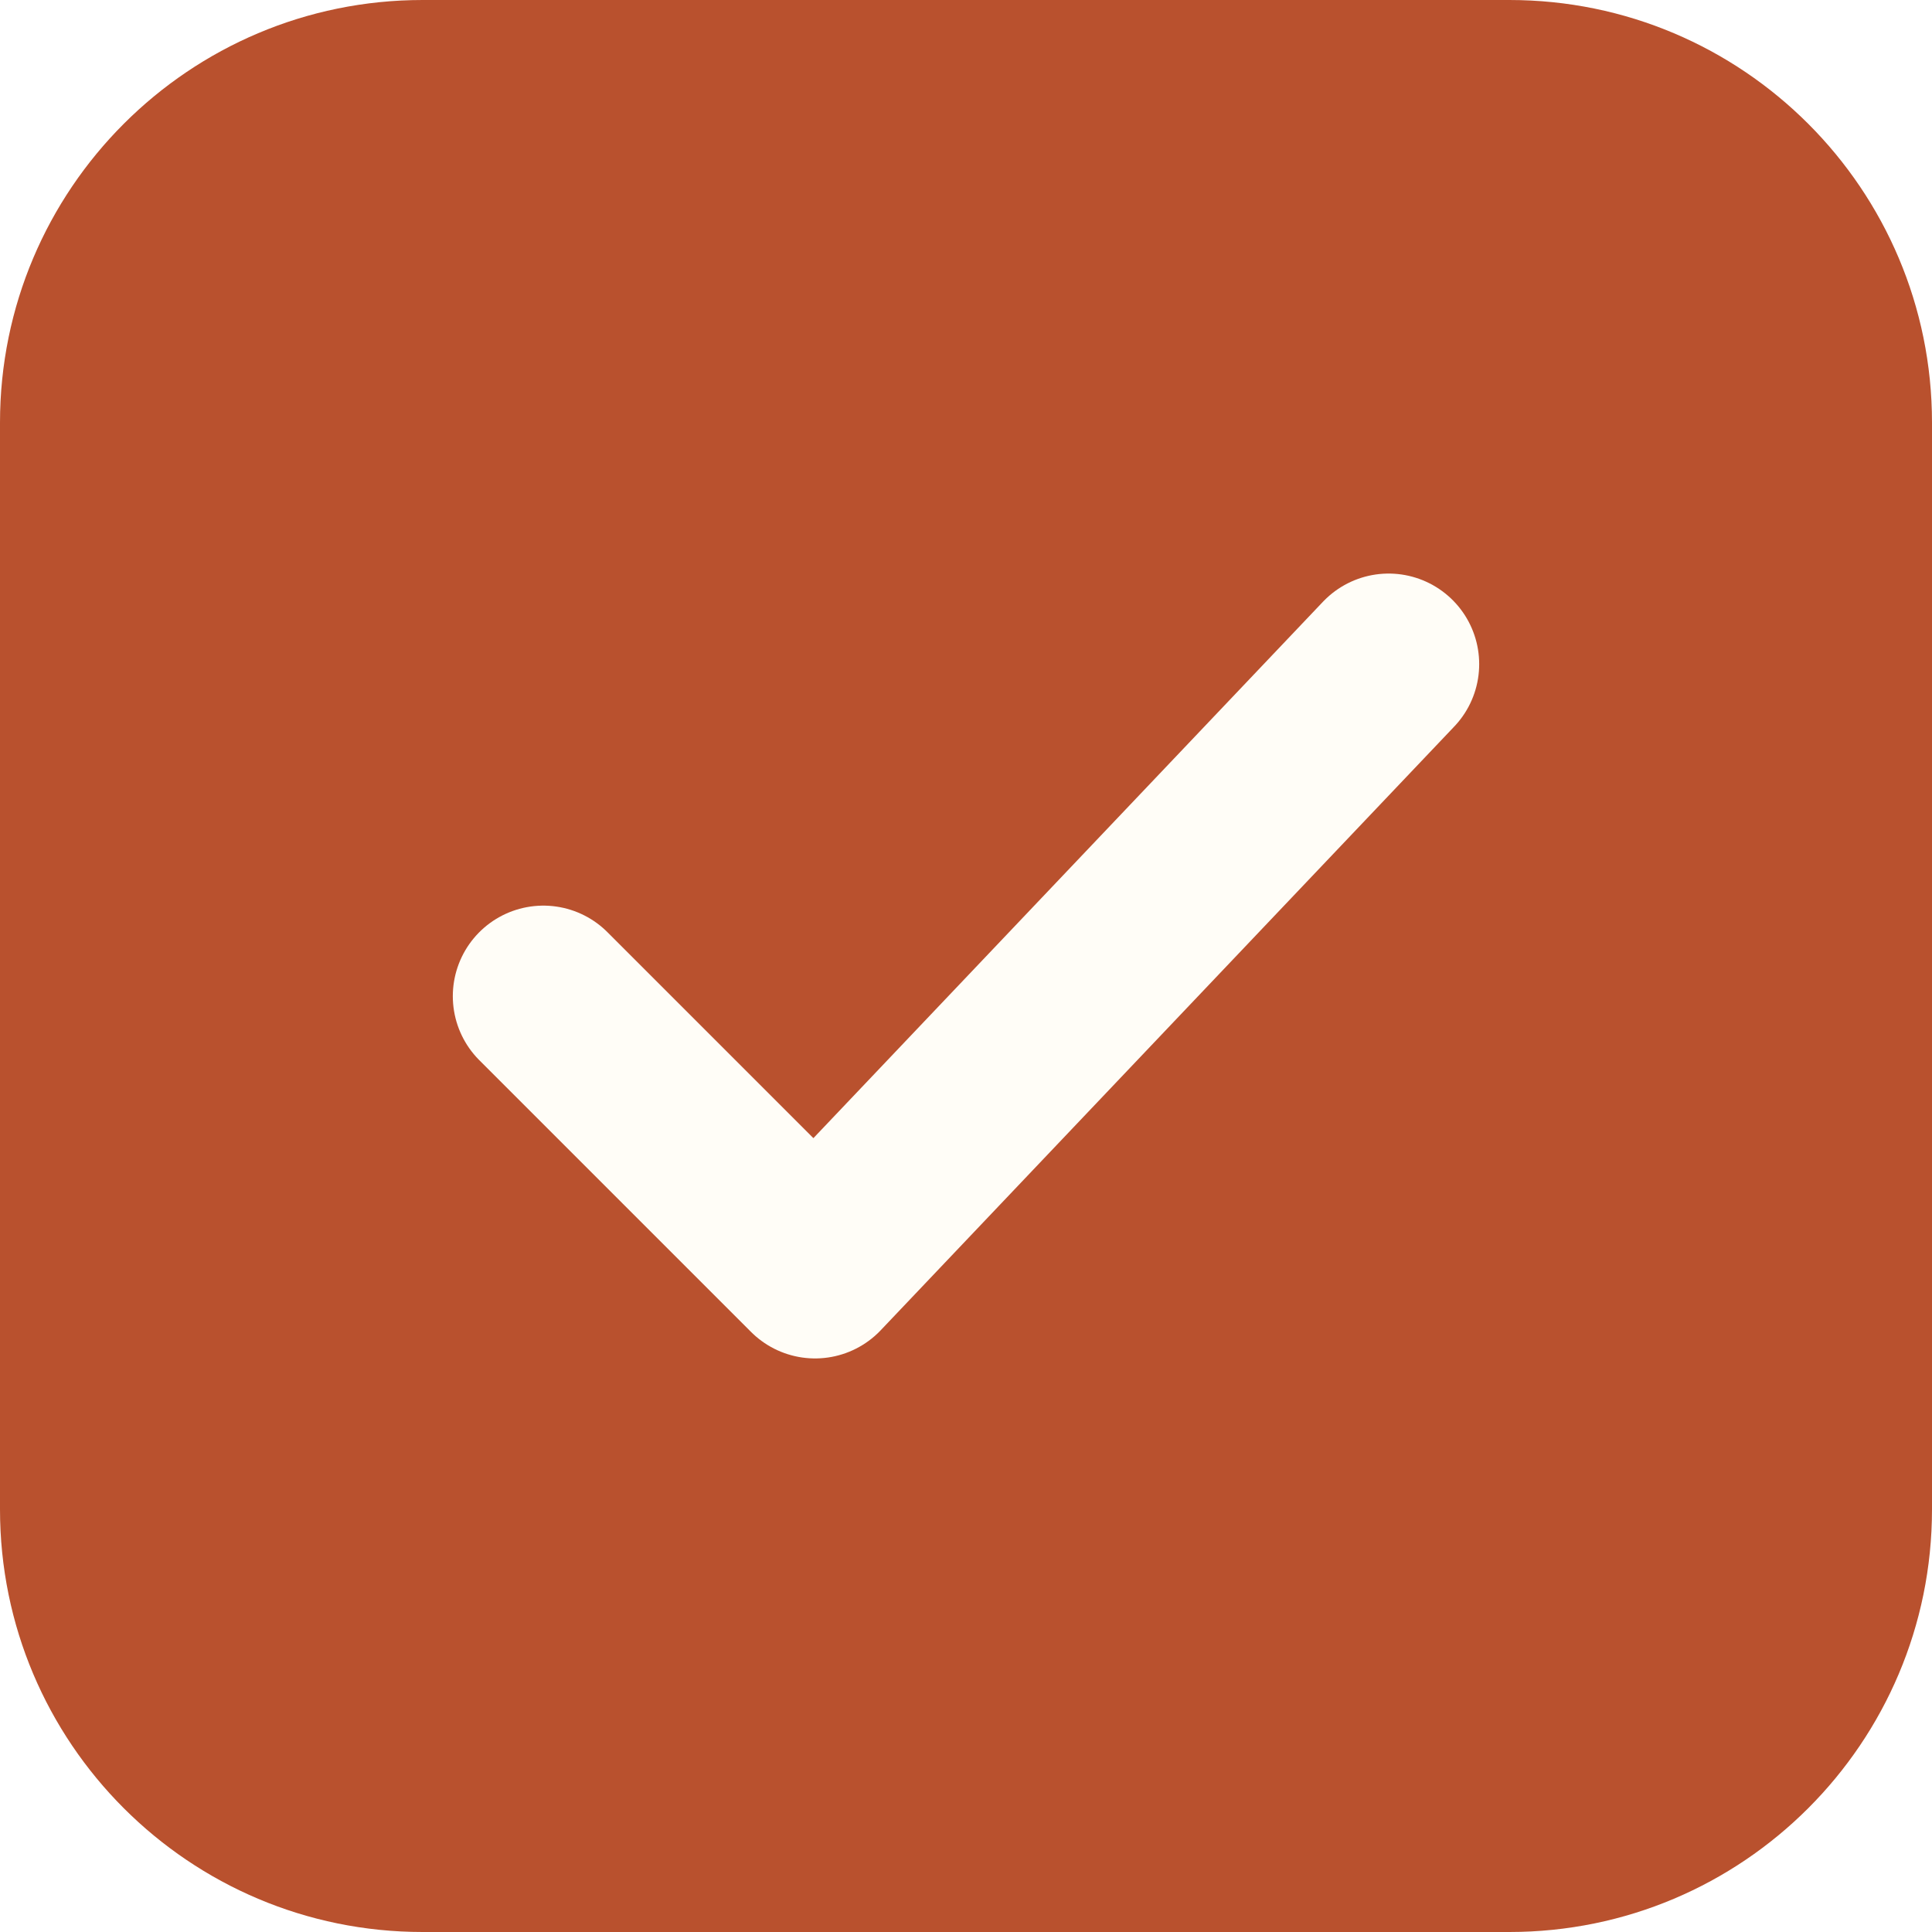
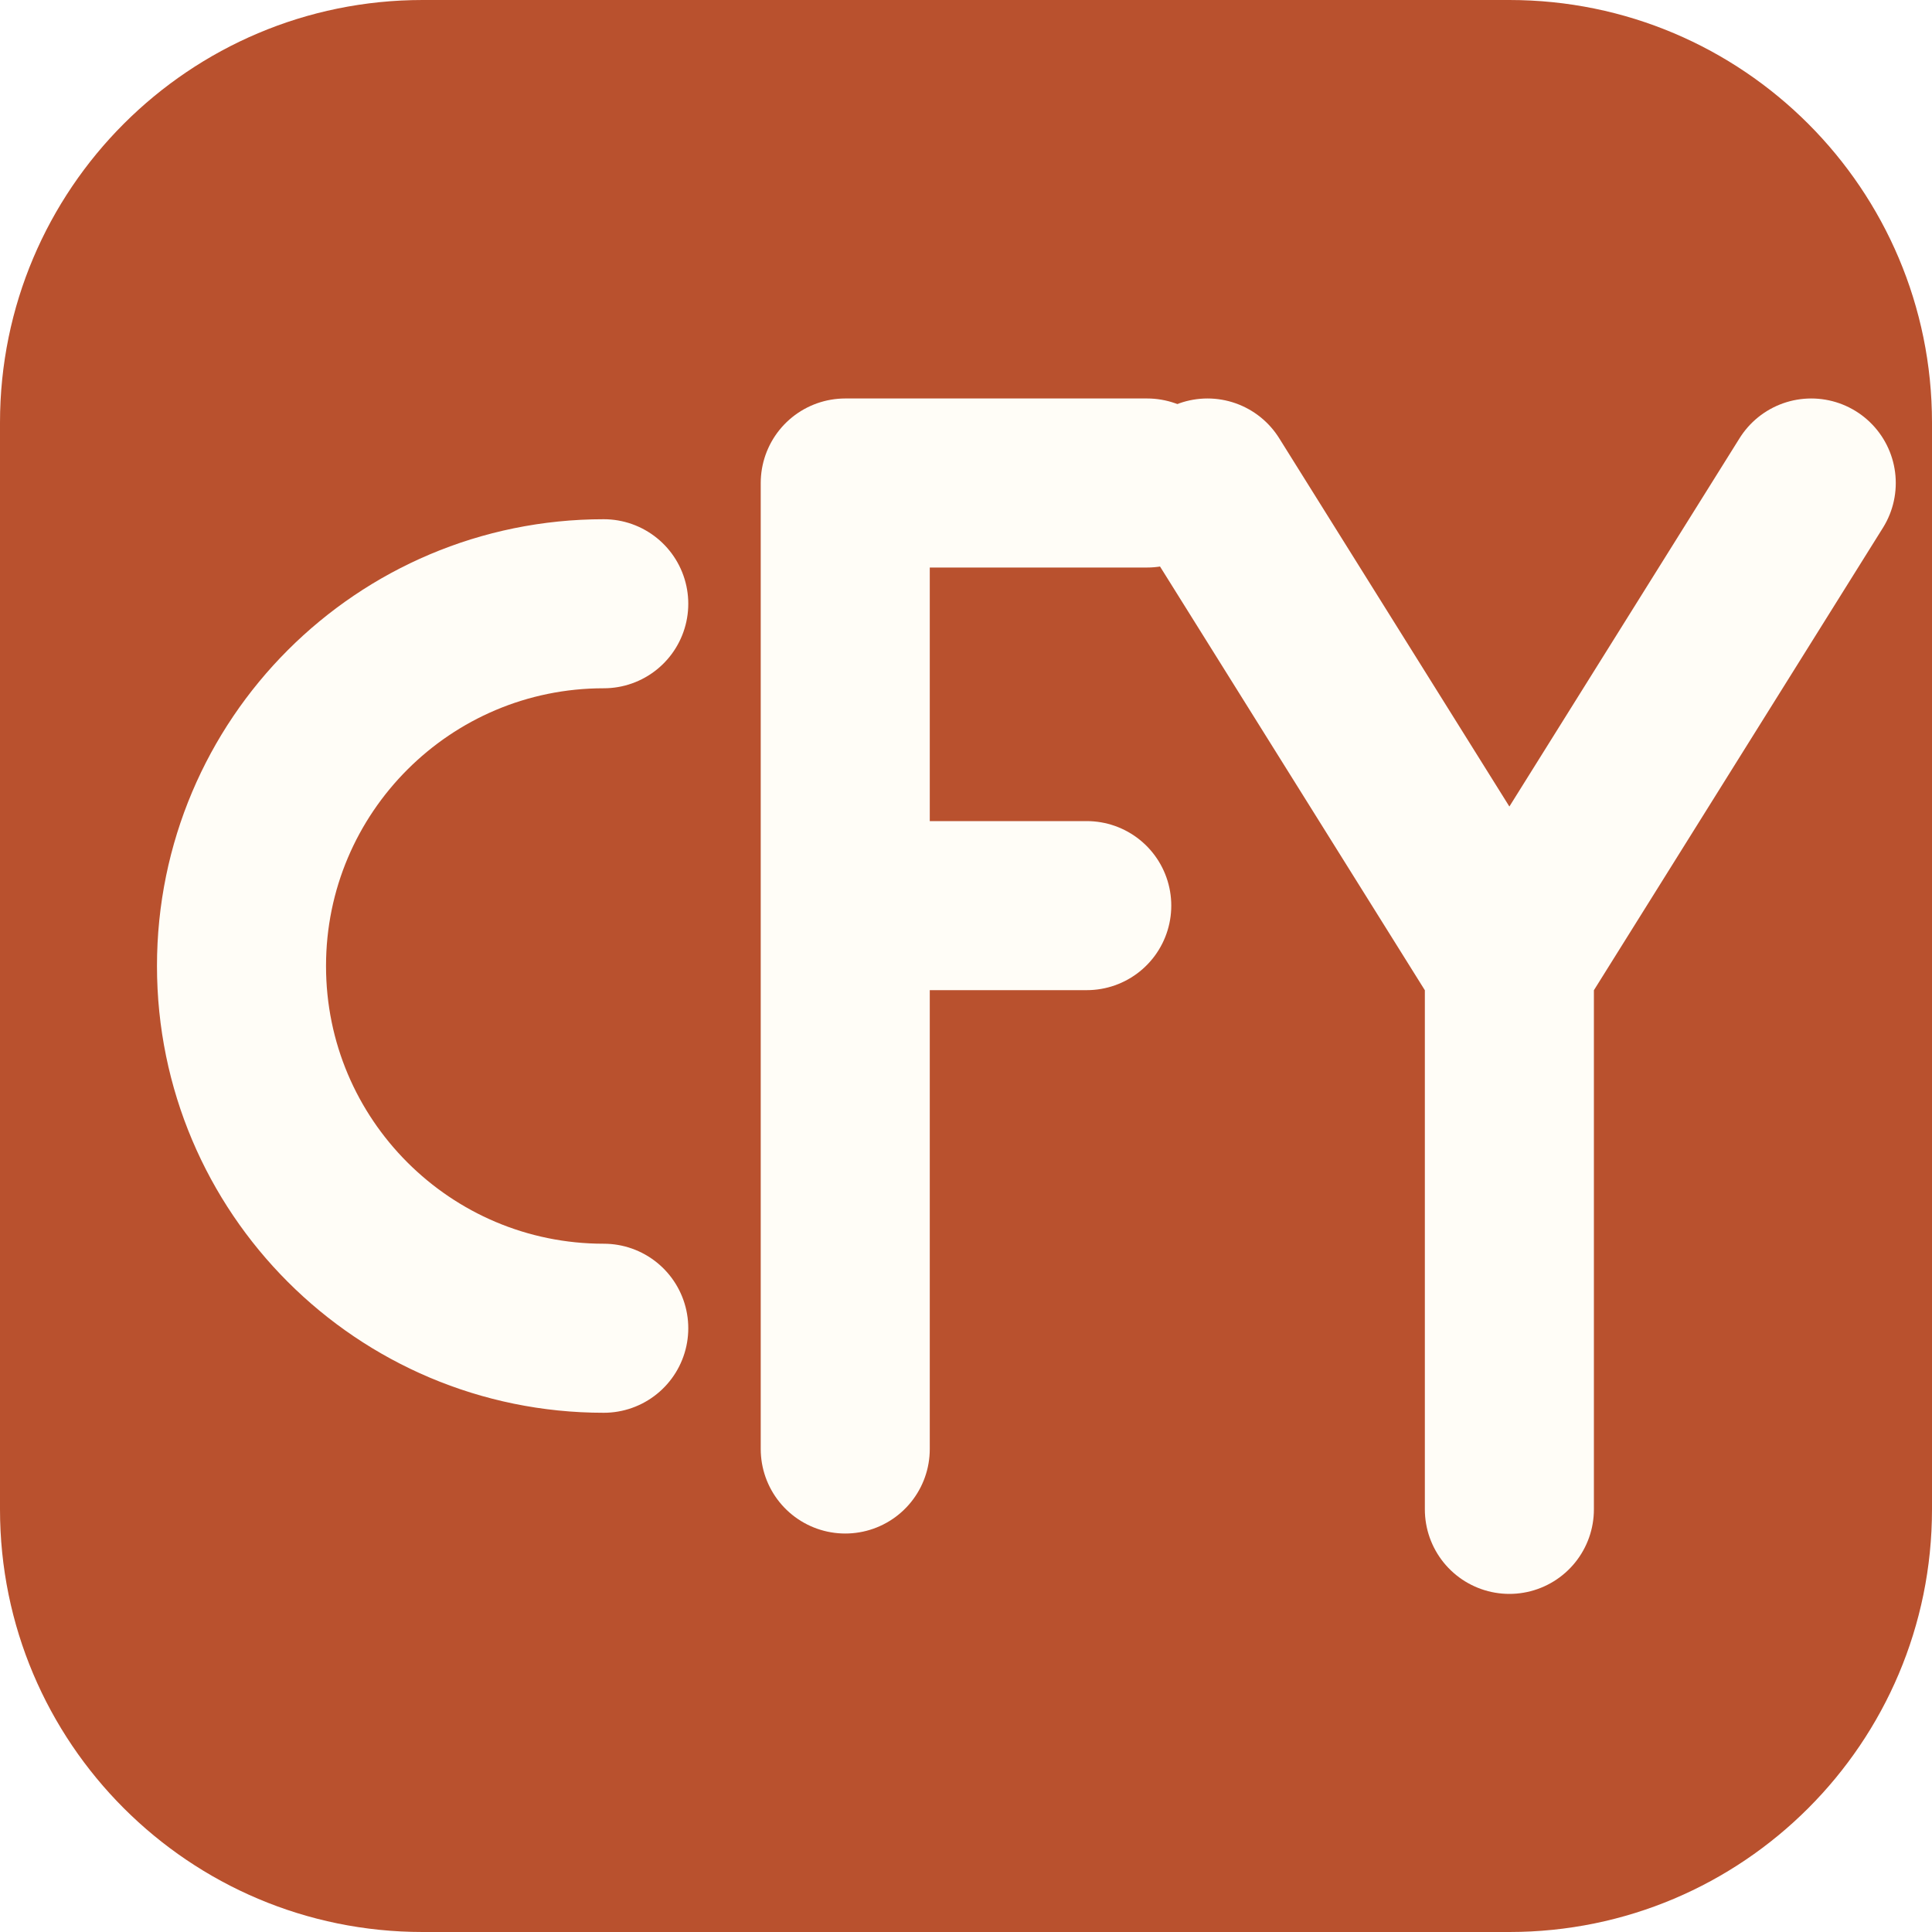
<svg xmlns="http://www.w3.org/2000/svg" width="32" height="32" viewBox="0 0 32 32">
  <rect width="32" height="32" rx="7" fill="#b9512e" />
-   <path d="M9 16.5l4.5 4.5L23 11" fill="none" stroke="#fffdf7" stroke-width="3" stroke-linecap="round" stroke-linejoin="round" />
+   <path d="M10 10 A6 6 0 0 0 10 22" fill="none" stroke="#fffdf7" stroke-width="2.8" stroke-linecap="round" />
+   <path d="M14 8 L14 24 M14 8 L19 8 M14 15 L18 15" fill="none" stroke="#fffdf7" stroke-width="2.8" stroke-linecap="round" stroke-linejoin="round" />
+   <path d="M20 8 L25 16 M30 8 L25 16 L25 25" fill="none" stroke="#fffdf7" stroke-width="2.8" stroke-linecap="round" stroke-linejoin="round" />
</svg>
